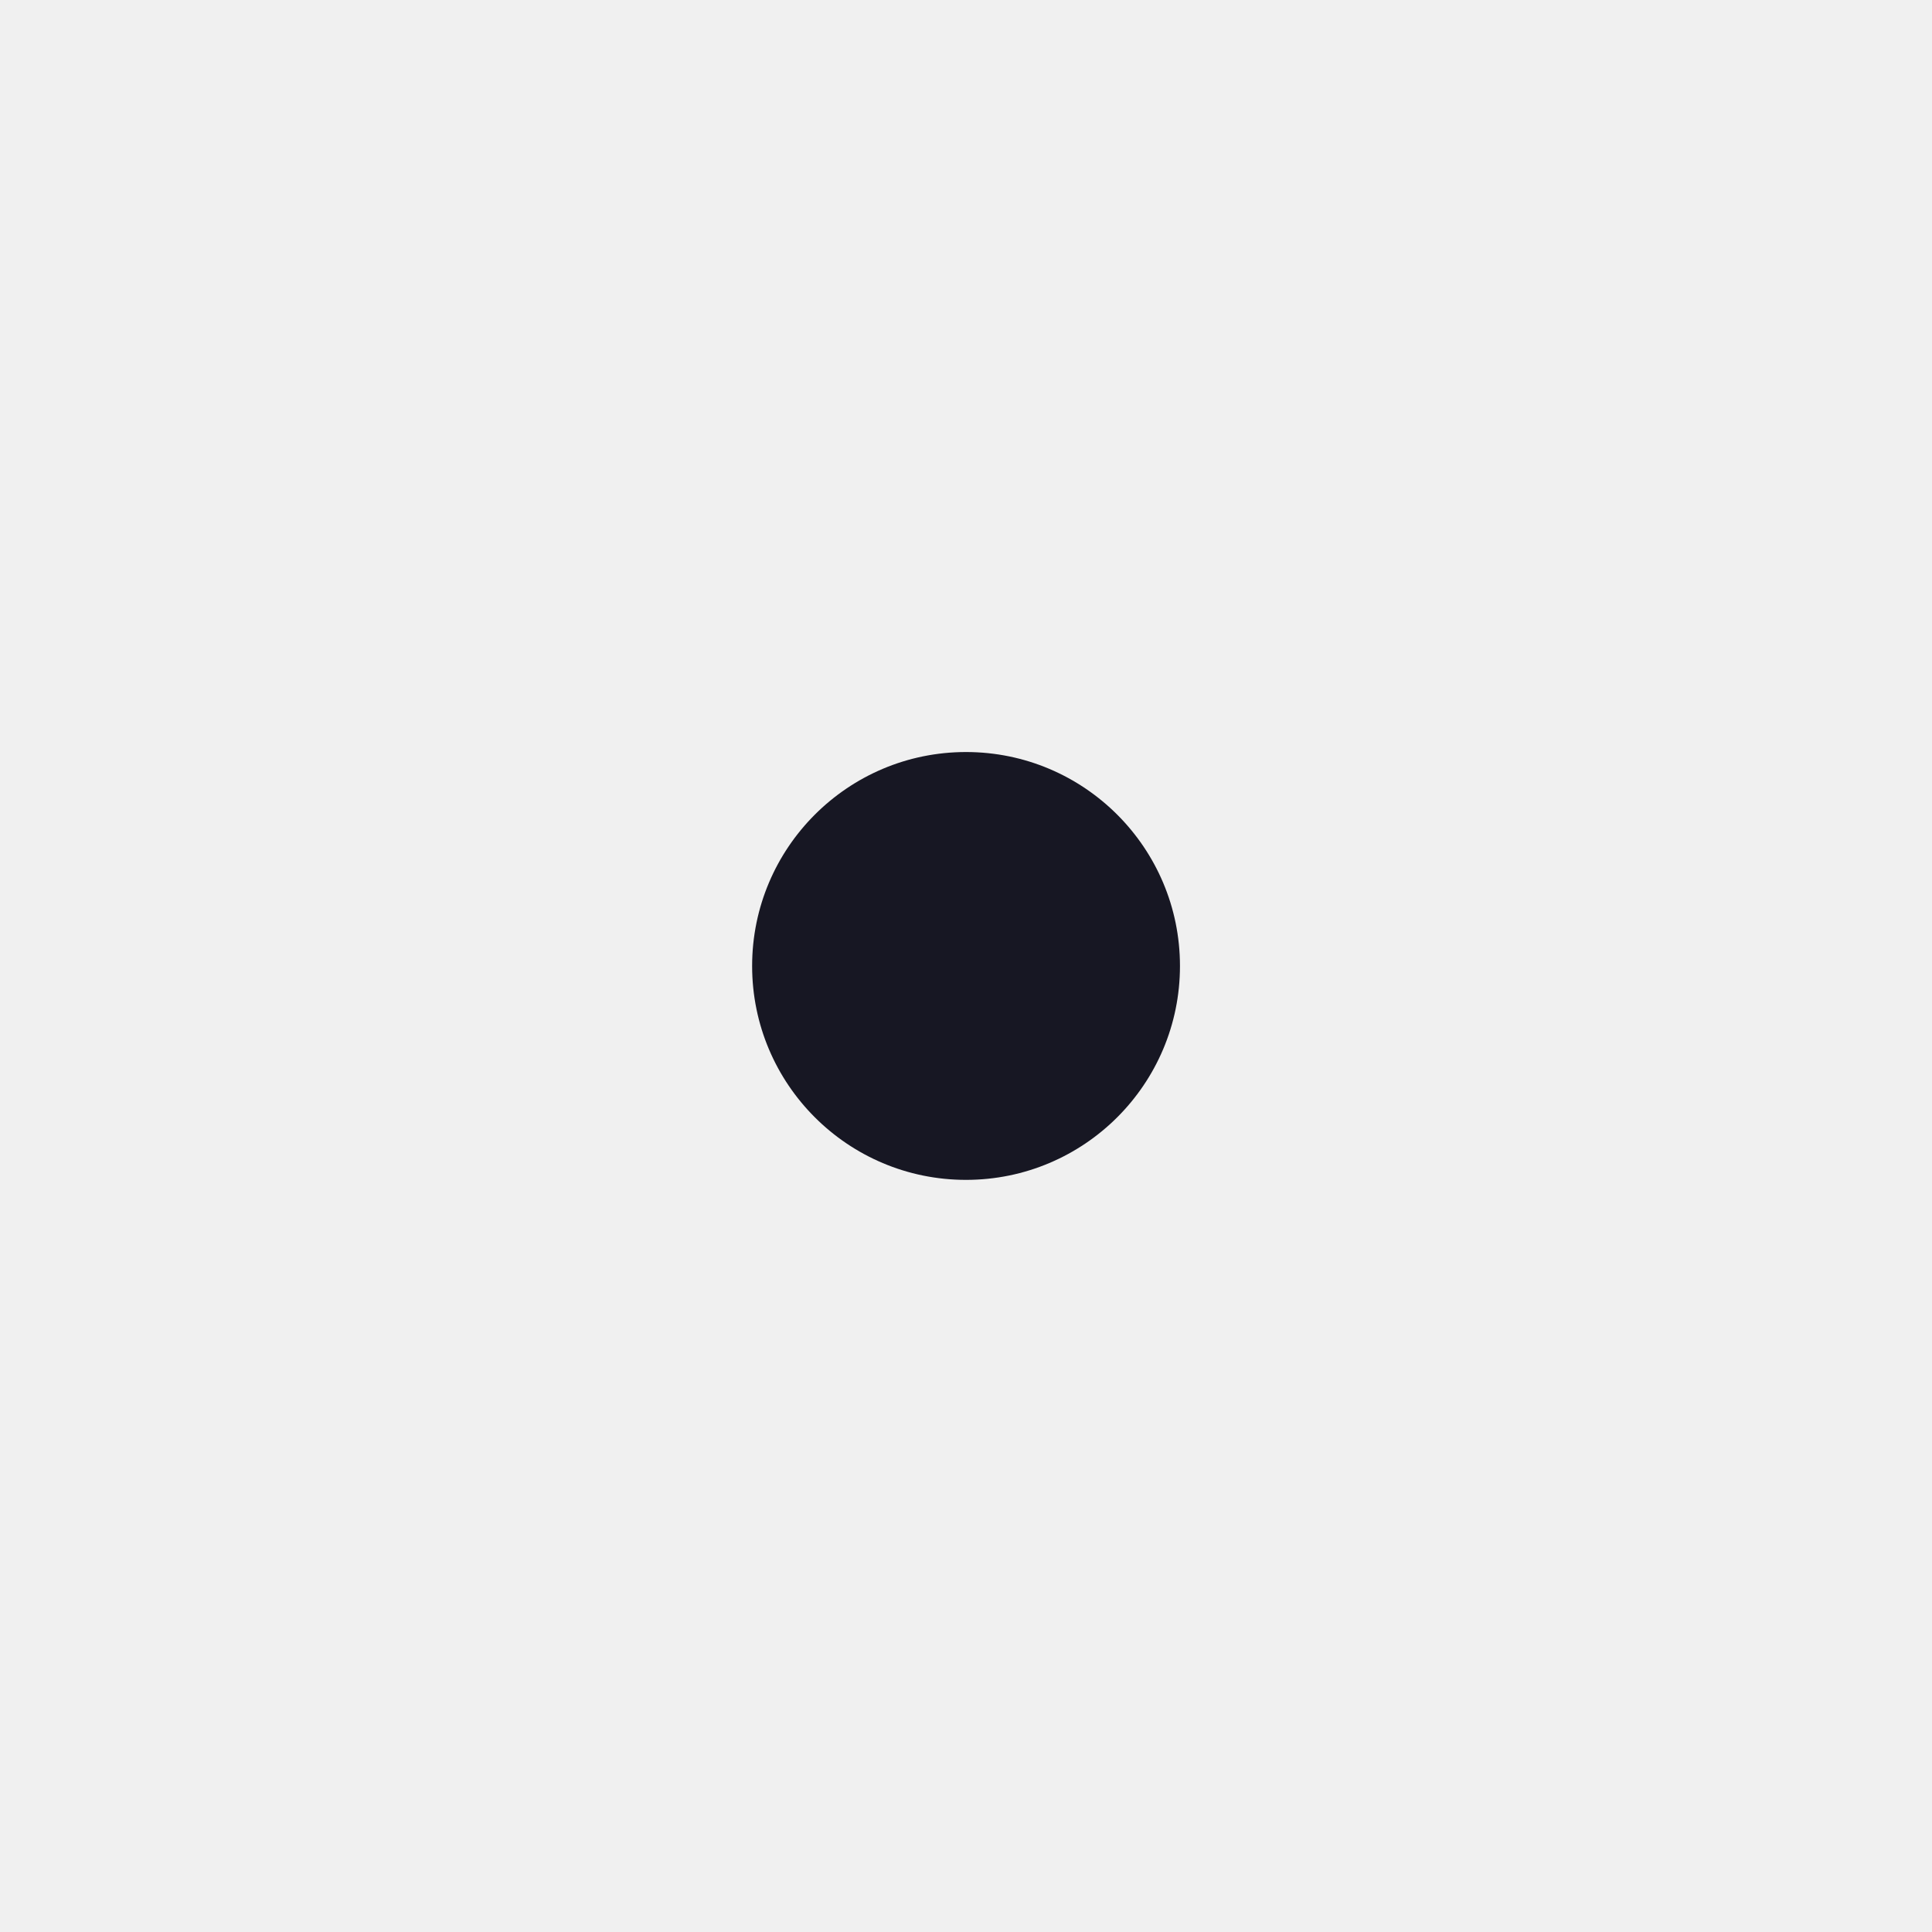
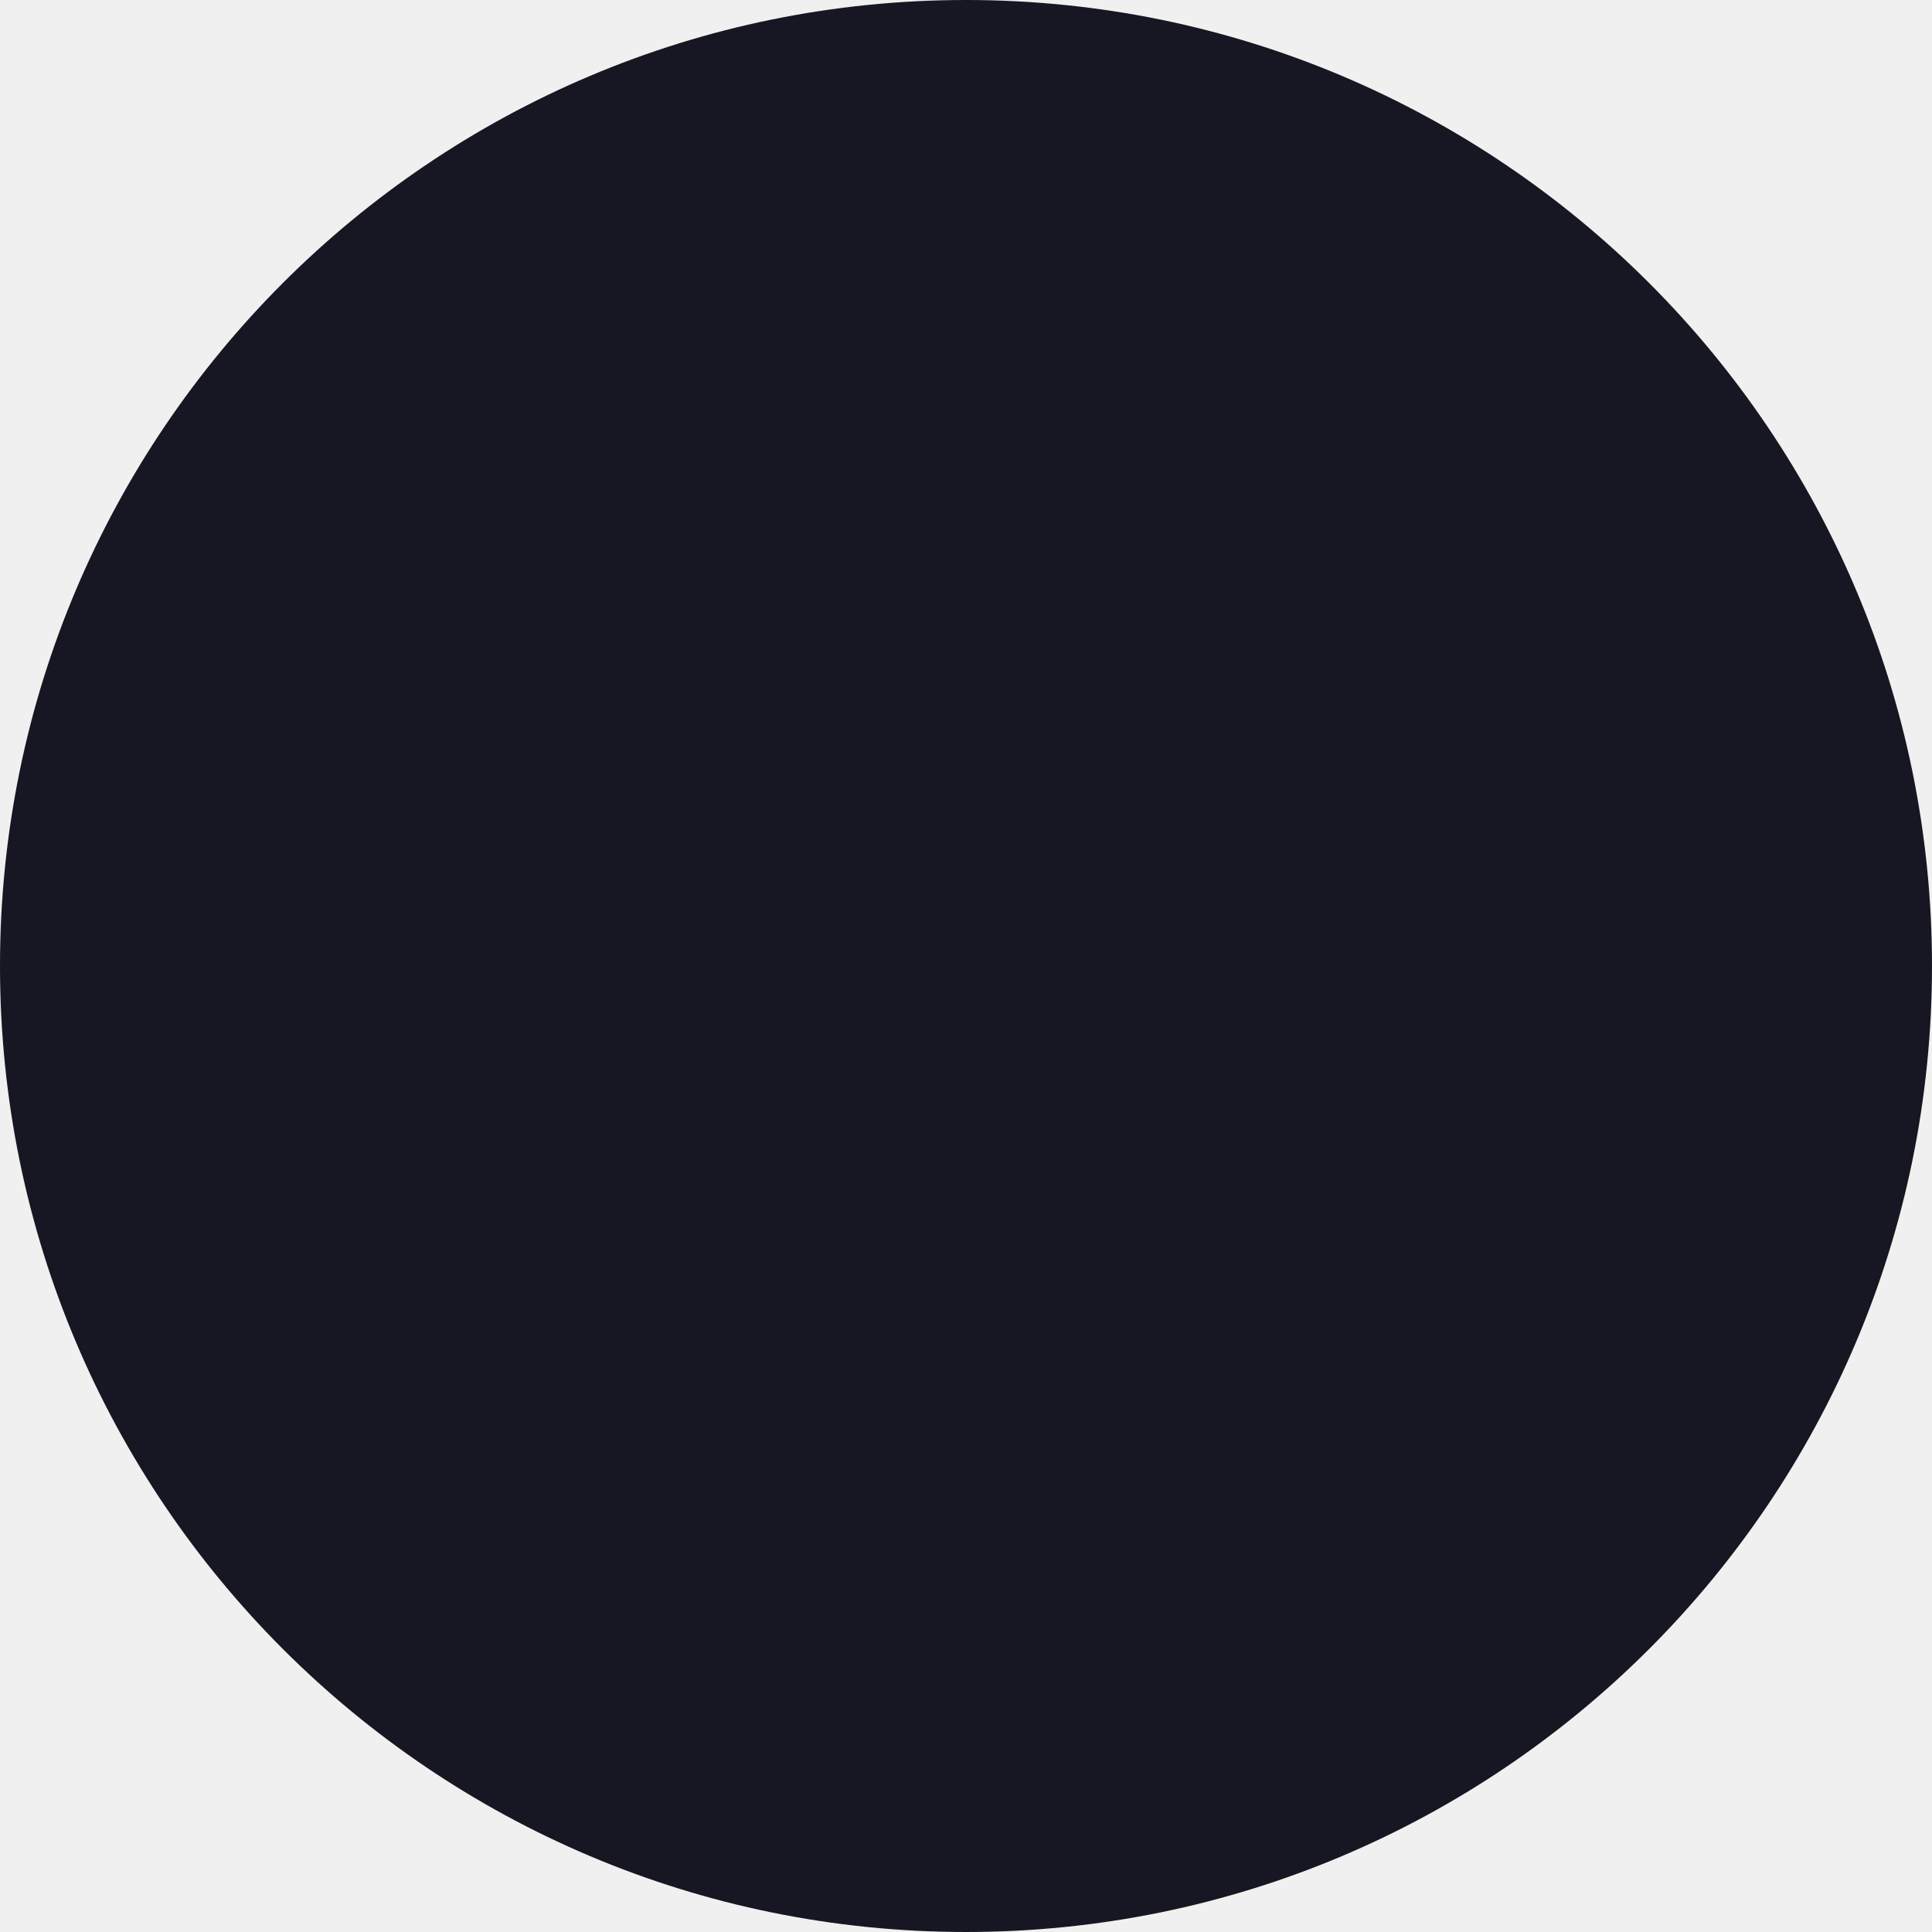
<svg xmlns="http://www.w3.org/2000/svg" width="20" height="20" viewBox="0 0 20 20" fill="none">
-   <path d="M10 12.214C11.223 12.214 12.215 11.223 12.215 10C12.215 8.777 11.223 7.785 10 7.785C8.777 7.785 7.786 8.777 7.786 10C7.786 11.223 8.777 12.214 10 12.214Z" fill="#171723" />
+   <g clip-path="url(#clip0_10995_130845)">
+     <path d="M10 20C15.523 20 20 15.523 20 10C20 4.477 15.523 0 10 0C4.477 0 0 4.477 0 10C0 15.523 4.477 20 10 20Z" fill="#171723" />
+   </g>
+   <defs>
+     <clipPath id="clip0_10995_130845">
+       <rect width="20" height="20" fill="white" />
+     </clipPath>
+   </defs>
</svg>
